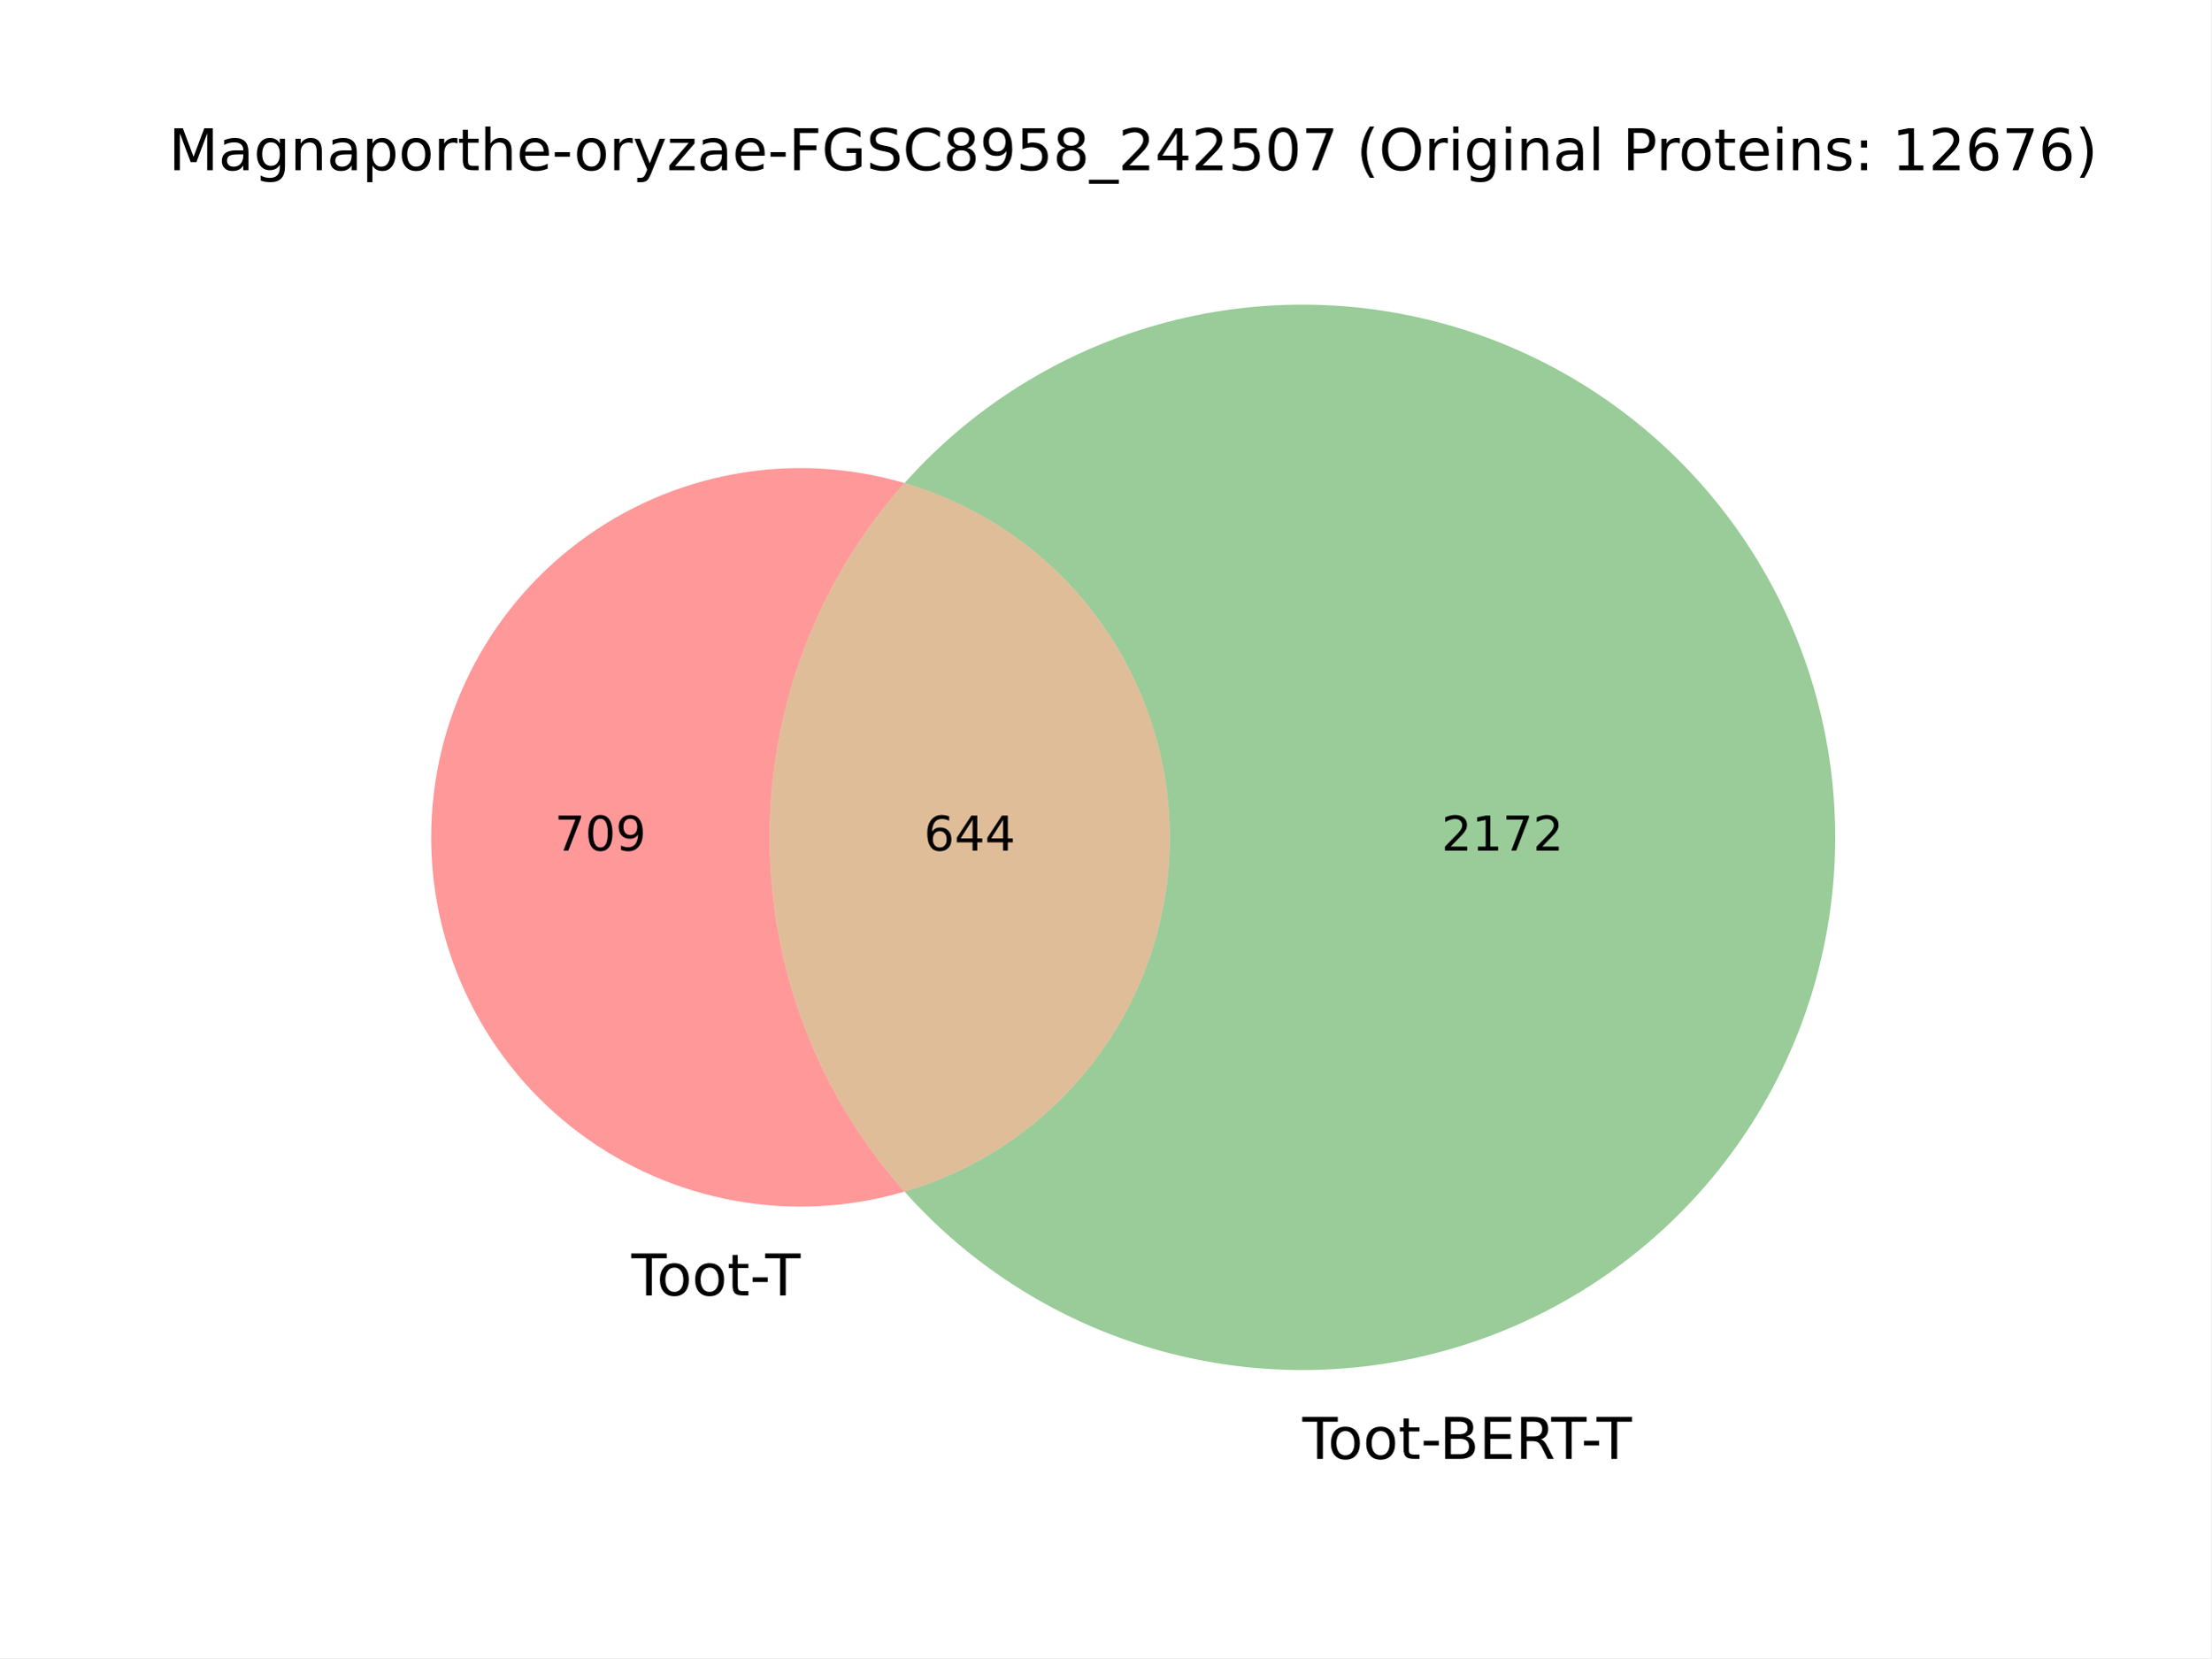
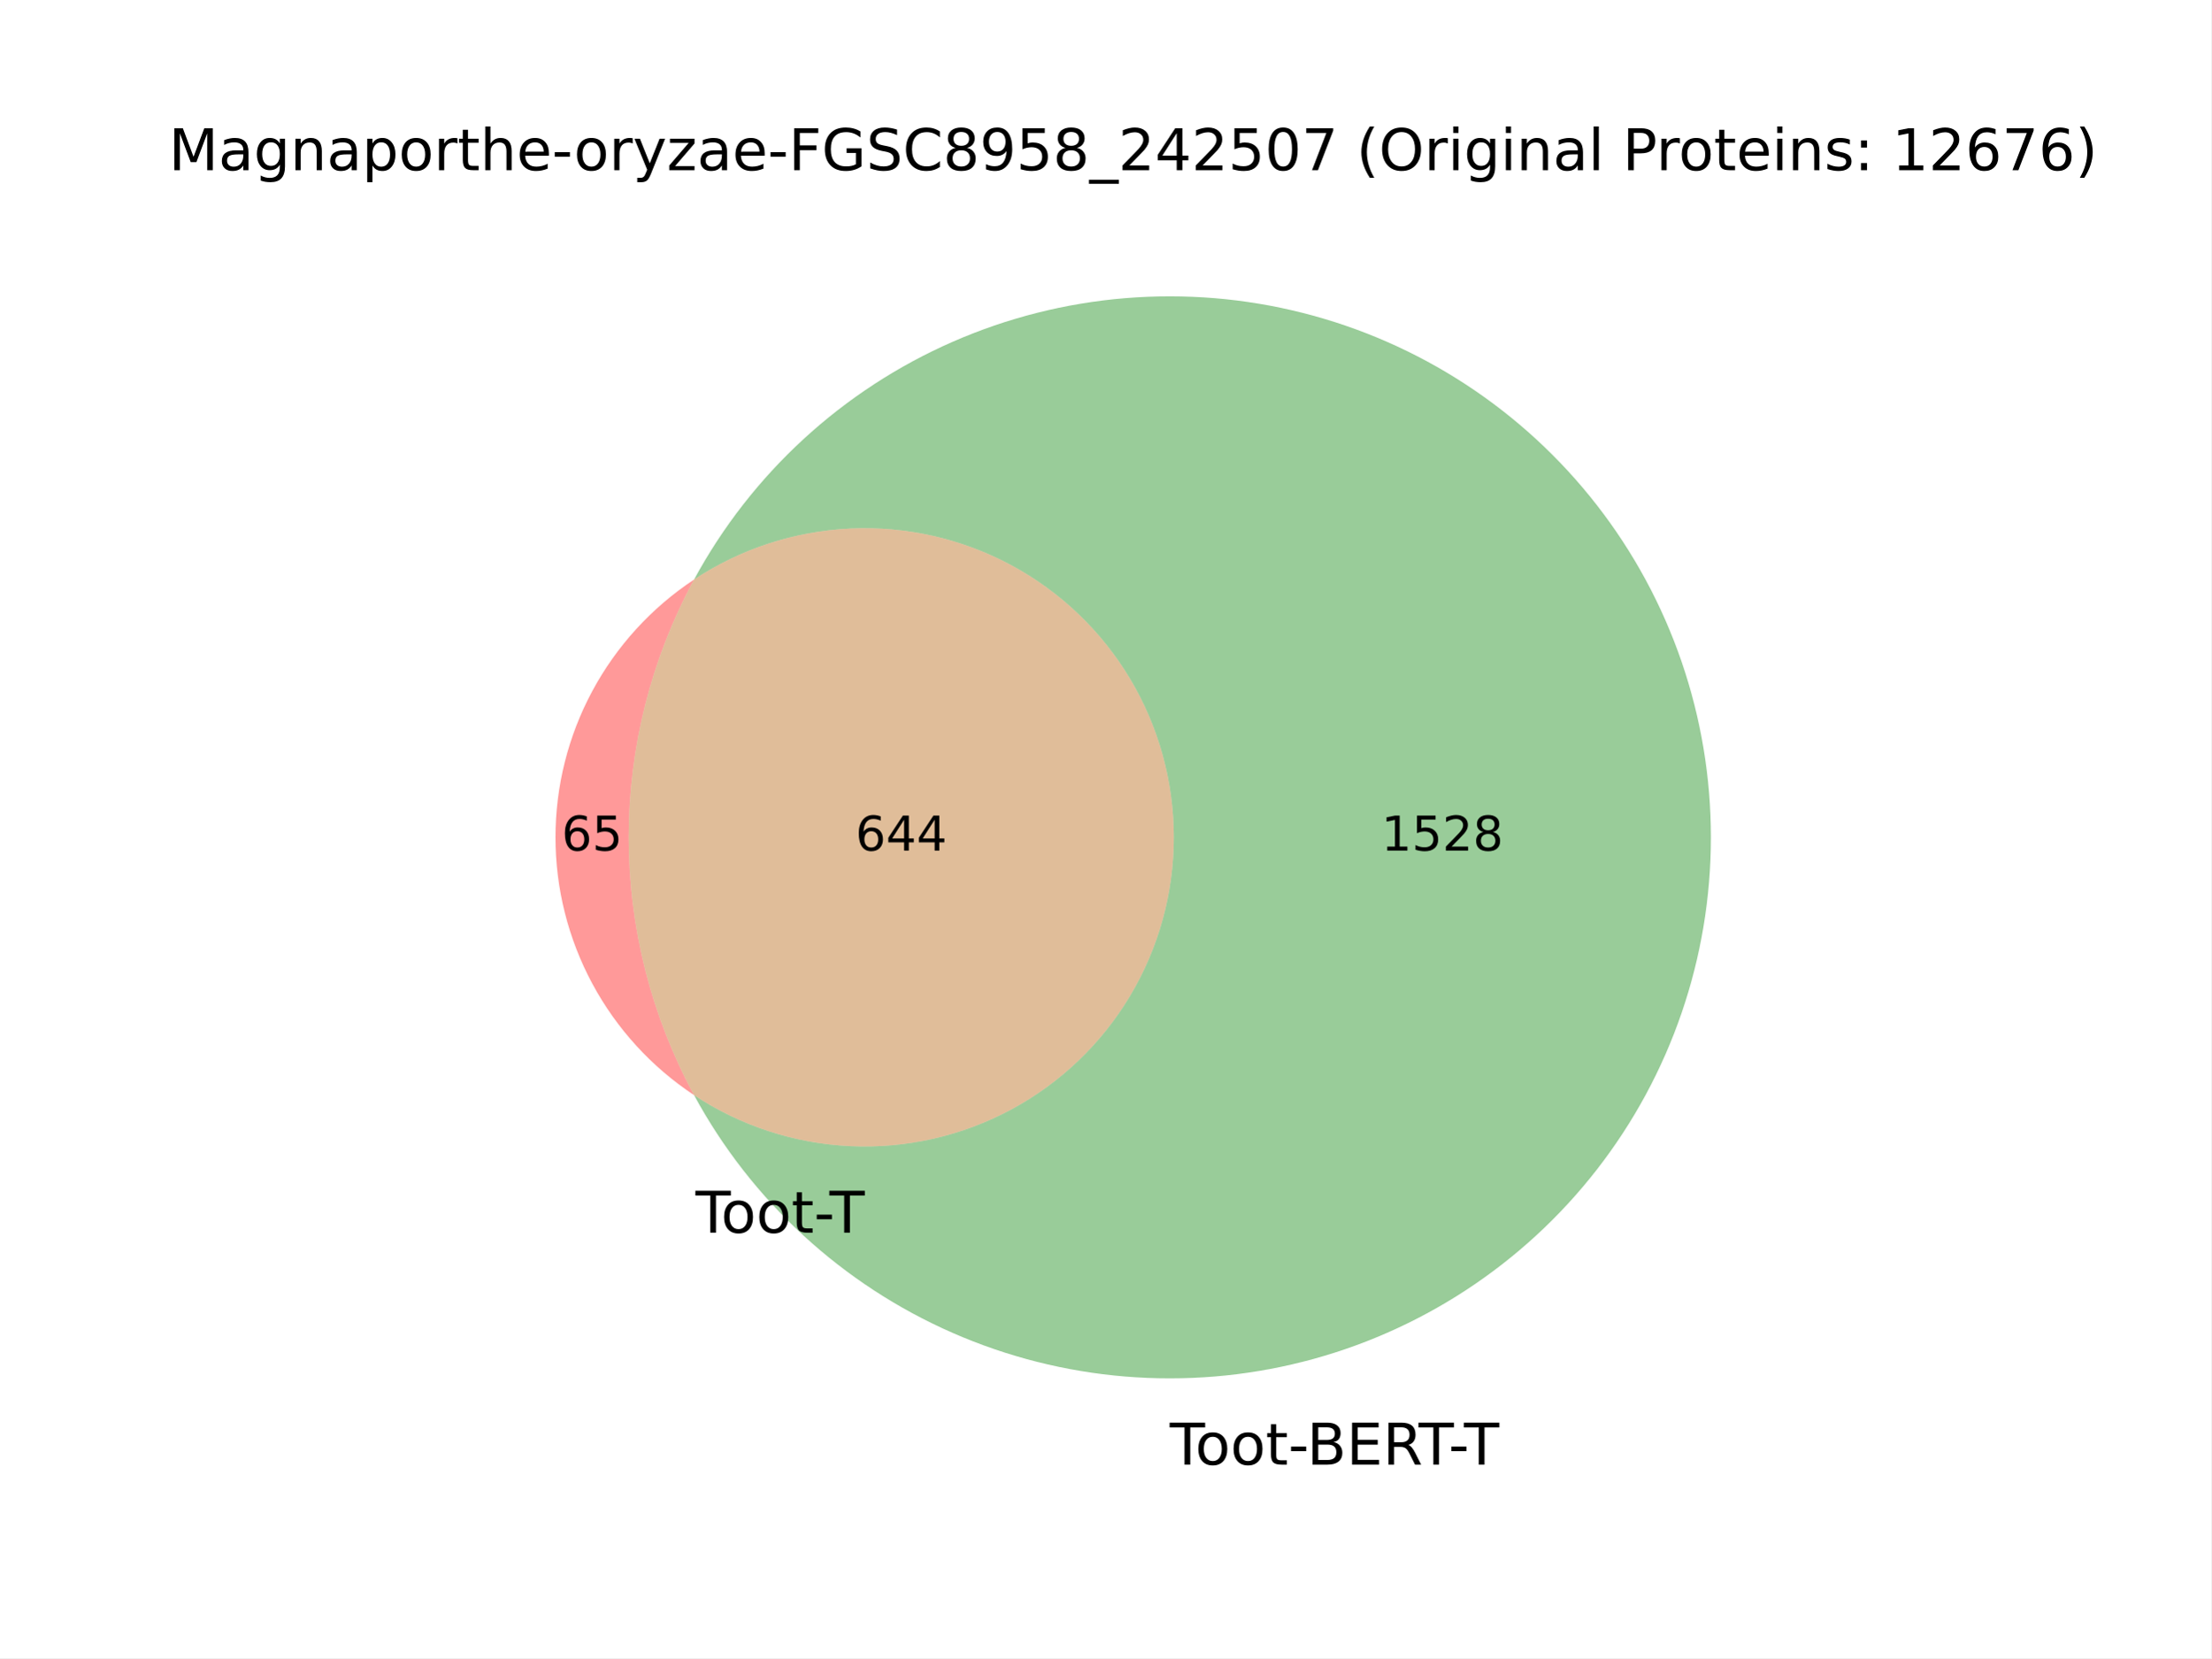
<svg xmlns="http://www.w3.org/2000/svg" xmlns:xlink="http://www.w3.org/1999/xlink" width="460.8pt" height="345.6pt" viewBox="0 0 460.8 345.6" version="1.1">
  <defs>
    <style type="text/css">*{stroke-linejoin: round; stroke-linecap: butt}</style>
  </defs>
  <g id="figure_1">
    <g id="patch_1">
      <path d="M 0 345.6  L 460.8 345.6  L 460.8 0  L 0 0  z " style="fill: #ffffff" />
    </g>
    <g id="axes_1">
      <g id="patch_2">
-         <path d="M 188.509 248.375  C 170.405 228.045 160.393 201.751 160.393 174.528  C 160.393 147.305 170.405 121.011 188.509 100.681  C 177.034 97.311 164.929 96.661 153.159 98.784  C 141.388 100.907 130.273 105.744 120.698 112.912  C 111.123 120.079 103.349 129.38 97.995 140.075  C 92.641 150.77 89.853 162.568 89.853 174.528  C 89.853 186.488 92.641 198.286 97.995 208.981  C 103.349 219.676 111.123 228.977 120.698 236.144  C 130.273 243.312 141.388 248.149 153.159 250.272  C 164.929 252.395 177.034 251.745 188.509 248.375  " clip-path="url(#p4d66e5ca14)" style="fill: #ff0000; opacity: 0.4" />
+         <path d="M 144.643 228.264  C 135.701 211.766 131.017 193.294 131.017 174.528  C 131.017 155.762 135.701 137.29 144.643 120.792  C 135.765 126.665 128.479 134.649 123.439 144.025  C 118.399 153.402 115.761 163.883 115.761 174.528  C 115.761 185.173 118.399 195.654 123.439 205.031  C 128.479 214.407 135.765 222.391 144.643 228.264  " clip-path="url(#pc5e0612ba8)" style="fill: #ff0000; opacity: 0.4" />
      </g>
      <g id="patch_3">
-         <path d="M 188.509 100.681  C 204.461 105.367 218.473 115.097 228.436 128.407  C 238.398 141.716 243.785 157.903 243.785 174.528  C 243.785 191.153 238.398 207.34 228.436 220.649  C 218.473 233.959 204.461 243.689 188.509 248.375  C 195.951 256.731 204.614 263.914 214.203 269.681  C 223.792 275.448 234.198 279.733 245.067 282.39  C 255.937 285.046 267.146 286.045 278.314 285.351  C 289.482 284.657 300.482 282.279 310.939 278.298  C 321.396 274.316 331.192 268.777 339.994 261.867  C 348.795 254.958 356.502 246.758 362.852 237.545  C 369.203 228.332 374.124 218.211 377.45 207.527  C 380.775 196.843 382.467 185.718 382.467 174.528  C 382.467 163.338 380.775 152.213 377.45 141.529  C 374.124 130.845 369.203 120.724 362.852 111.511  C 356.502 102.298 348.795 94.098 339.994 87.189  C 331.192 80.279 321.396 74.74 310.939 70.758  C 300.482 66.777 289.482 64.399 278.314 63.705  C 267.146 63.011 255.937 64.01 245.067 66.666  C 234.198 69.323 223.792 73.608 214.203 79.375  C 204.614 85.142 195.951 92.325 188.509 100.681  " clip-path="url(#p4d66e5ca14)" style="fill: #008000; opacity: 0.4" />
+         <path d="M 144.643 120.792  C 154.352 114.369 165.623 110.696 177.252 110.165  C 188.881 109.634 200.44 112.264 210.694 117.775  C 220.949 123.287 229.52 131.476 235.493 141.468  C 241.467 151.46 244.622 162.887 244.622 174.528  C 244.622 186.169 241.467 197.596 235.493 207.588  C 229.52 217.58 220.949 225.769 210.694 231.281  C 200.44 236.792 188.881 239.422 177.252 238.891  C 165.623 238.36 154.352 234.687 144.643 228.264  C 150.578 239.215 158.287 249.107 167.456 257.539  C 176.625 265.97 187.128 272.824 198.537 277.822  C 209.947 282.82 222.106 285.894 234.52 286.917  C 246.934 287.941 259.432 286.901 271.506 283.839  C 283.58 280.778 295.064 275.737 305.49 268.921  C 315.916 262.106 325.142 253.61 332.791 243.779  C 340.44 233.948 346.408 222.918 350.451 211.136  C 354.495 199.355 356.559 186.984 356.559 174.528  C 356.559 162.072 354.495 149.701 350.451 137.92  C 346.408 126.138 340.44 115.108 332.791 105.277  C 325.142 95.446 315.916 86.95 305.49 80.135  C 295.064 73.319 283.58 68.278 271.506 65.217  C 259.432 62.155 246.934 61.115 234.52 62.139  C 222.106 63.162 209.947 66.236 198.537 71.234  C 187.128 76.232 176.625 83.086 167.456 91.517  C 158.287 99.949 150.578 109.841 144.643 120.792  " clip-path="url(#pc5e0612ba8)" style="fill: #008000; opacity: 0.4" />
      </g>
      <g id="patch_4">
-         <path d="M 188.509 248.375  C 204.461 243.689 218.473 233.959 228.436 220.649  C 238.398 207.34 243.785 191.153 243.785 174.528  C 243.785 157.903 238.398 141.716 228.436 128.407  C 218.473 115.097 204.461 105.367 188.509 100.681  C 170.405 121.011 160.393 147.305 160.393 174.528  C 160.393 201.751 170.405 228.045 188.509 248.375  " clip-path="url(#p4d66e5ca14)" style="fill: #b25900; opacity: 0.4" />
+         <path d="M 144.643 228.264  C 154.352 234.687 165.623 238.36 177.252 238.891  C 188.881 239.422 200.44 236.792 210.694 231.281  C 220.949 225.769 229.52 217.58 235.493 207.588  C 241.467 197.596 244.622 186.169 244.622 174.528  C 244.622 162.887 241.467 151.46 235.493 141.468  C 229.52 131.476 220.949 123.287 210.694 117.775  C 200.44 112.264 188.881 109.634 177.252 110.165  C 165.623 110.696 154.352 114.369 144.643 120.792  C 135.701 137.29 131.017 155.762 131.017 174.528  C 131.017 193.294 135.701 211.766 144.643 228.264  " clip-path="url(#pc5e0612ba8)" style="fill: #b25900; opacity: 0.4" />
      </g>
      <g id="text_1">
-         <g transform="translate(115.5796 177.2874) scale(0.1 -0.1)">
+         <g transform="translate(117.0265 177.2874) scale(0.1 -0.1)">
          <defs>
-             <path id="DejaVuSans-37" d="M 525 4666  L 3525 4666  L 3525 4397  L 1831 0  L 1172 0  L 2766 4134  L 525 4134  L 525 4666  z " transform="scale(0.015625)" />
-             <path id="DejaVuSans-30" d="M 2034 4250  Q 1547 4250 1301 3770  Q 1056 3291 1056 2328  Q 1056 1369 1301 889  Q 1547 409 2034 409  Q 2525 409 2770 889  Q 3016 1369 3016 2328  Q 3016 3291 2770 3770  Q 2525 4250 2034 4250  z M 2034 4750  Q 2819 4750 3233 4129  Q 3647 3509 3647 2328  Q 3647 1150 3233 529  Q 2819 -91 2034 -91  Q 1250 -91 836 529  Q 422 1150 422 2328  Q 422 3509 836 4129  Q 1250 4750 2034 4750  z " transform="scale(0.015625)" />
-             <path id="DejaVuSans-39" d="M 703 97  L 703 672  Q 941 559 1184 500  Q 1428 441 1663 441  Q 2288 441 2617 861  Q 2947 1281 2994 2138  Q 2813 1869 2534 1725  Q 2256 1581 1919 1581  Q 1219 1581 811 2004  Q 403 2428 403 3163  Q 403 3881 828 4315  Q 1253 4750 1959 4750  Q 2769 4750 3195 4129  Q 3622 3509 3622 2328  Q 3622 1225 3098 567  Q 2575 -91 1691 -91  Q 1453 -91 1209 -44  Q 966 3 703 97  z M 1959 2075  Q 2384 2075 2632 2365  Q 2881 2656 2881 3163  Q 2881 3666 2632 3958  Q 2384 4250 1959 4250  Q 1534 4250 1286 3958  Q 1038 3666 1038 3163  Q 1038 2656 1286 2365  Q 1534 2075 1959 2075  z " transform="scale(0.015625)" />
+             <path id="DejaVuSans-36" d="M 2113 2584  Q 1688 2584 1439 2293  Q 1191 2003 1191 1497  Q 1191 994 1439 701  Q 1688 409 2113 409  Q 2538 409 2786 701  Q 3034 994 3034 1497  Q 3034 2003 2786 2293  Q 2538 2584 2113 2584  z M 3366 4563  L 3366 3988  Q 3128 4100 2886 4159  Q 2644 4219 2406 4219  Q 1781 4219 1451 3797  Q 1122 3375 1075 2522  Q 1259 2794 1537 2939  Q 1816 3084 2150 3084  Q 2853 3084 3261 2657  Q 3669 2231 3669 1497  Q 3669 778 3244 343  Q 2819 -91 2113 -91  Q 1303 -91 875 529  Q 447 1150 447 2328  Q 447 3434 972 4092  Q 1497 4750 2381 4750  Q 2619 4750 2861 4703  Q 3103 4656 3366 4563  z " transform="scale(0.015625)" />
+             <path id="DejaVuSans-35" d="M 691 4666  L 3169 4666  L 3169 4134  L 1269 4134  L 1269 2991  Q 1406 3038 1543 3061  Q 1681 3084 1819 3084  Q 2600 3084 3056 2656  Q 3513 2228 3513 1497  Q 3513 744 3044 326  Q 2575 -91 1722 -91  Q 1428 -91 1123 -41  Q 819 9 494 109  L 494 744  Q 775 591 1075 516  Q 1375 441 1709 441  Q 2250 441 2565 725  Q 2881 1009 2881 1497  Q 2881 1984 2565 2268  Q 2250 2553 1709 2553  Q 1456 2553 1204 2497  Q 953 2441 691 2322  L 691 4666  z " transform="scale(0.015625)" />
          </defs>
-           <use xlink:href="#DejaVuSans-37" />
-           <use xlink:href="#DejaVuSans-30" x="63.623" />
-           <use xlink:href="#DejaVuSans-39" x="127.246" />
+           <use xlink:href="#DejaVuSans-36" />
+           <use xlink:href="#DejaVuSans-35" x="63.623" />
        </g>
      </g>
      <g id="text_2">
-         <g transform="translate(300.401 177.2874) scale(0.1 -0.1)">
+         <g transform="translate(287.8654 177.2874) scale(0.1 -0.1)">
          <defs>
+             <path id="DejaVuSans-31" d="M 794 531  L 1825 531  L 1825 4091  L 703 3866  L 703 4441  L 1819 4666  L 2450 4666  L 2450 531  L 3481 531  L 3481 0  L 794 0  L 794 531  z " transform="scale(0.015625)" />
            <path id="DejaVuSans-32" d="M 1228 531  L 3431 531  L 3431 0  L 469 0  L 469 531  Q 828 903 1448 1529  Q 2069 2156 2228 2338  Q 2531 2678 2651 2914  Q 2772 3150 2772 3378  Q 2772 3750 2511 3984  Q 2250 4219 1831 4219  Q 1534 4219 1204 4116  Q 875 4013 500 3803  L 500 4441  Q 881 4594 1212 4672  Q 1544 4750 1819 4750  Q 2544 4750 2975 4387  Q 3406 4025 3406 3419  Q 3406 3131 3298 2873  Q 3191 2616 2906 2266  Q 2828 2175 2409 1742  Q 1991 1309 1228 531  z " transform="scale(0.015625)" />
-             <path id="DejaVuSans-31" d="M 794 531  L 1825 531  L 1825 4091  L 703 3866  L 703 4441  L 1819 4666  L 2450 4666  L 2450 531  L 3481 531  L 3481 0  L 794 0  L 794 531  z " transform="scale(0.015625)" />
+             <path id="DejaVuSans-38" d="M 2034 2216  Q 1584 2216 1326 1975  Q 1069 1734 1069 1313  Q 1069 891 1326 650  Q 1584 409 2034 409  Q 2484 409 2743 651  Q 3003 894 3003 1313  Q 3003 1734 2745 1975  Q 2488 2216 2034 2216  z M 1403 2484  Q 997 2584 770 2862  Q 544 3141 544 3541  Q 544 4100 942 4425  Q 1341 4750 2034 4750  Q 2731 4750 3128 4425  Q 3525 4100 3525 3541  Q 3525 3141 3298 2862  Q 3072 2584 2669 2484  Q 3125 2378 3379 2068  Q 3634 1759 3634 1313  Q 3634 634 3220 271  Q 2806 -91 2034 -91  Q 1263 -91 848 271  Q 434 634 434 1313  Q 434 1759 690 2068  Q 947 2378 1403 2484  z M 1172 3481  Q 1172 3119 1398 2916  Q 1625 2713 2034 2713  Q 2441 2713 2670 2916  Q 2900 3119 2900 3481  Q 2900 3844 2670 4047  Q 2441 4250 2034 4250  Q 1625 4250 1398 4047  Q 1172 3844 1172 3481  z " transform="scale(0.015625)" />
          </defs>
-           <use xlink:href="#DejaVuSans-32" />
-           <use xlink:href="#DejaVuSans-31" x="63.623" />
-           <use xlink:href="#DejaVuSans-37" x="127.246" />
-           <use xlink:href="#DejaVuSans-32" x="190.869" />
+           <use xlink:href="#DejaVuSans-31" />
+           <use xlink:href="#DejaVuSans-35" x="63.623" />
+           <use xlink:href="#DejaVuSans-32" x="127.246" />
+           <use xlink:href="#DejaVuSans-38" x="190.869" />
        </g>
      </g>
      <g id="text_3">
-         <g transform="translate(192.5456 177.2874) scale(0.1 -0.1)">
+         <g transform="translate(178.2756 177.2874) scale(0.1 -0.1)">
          <defs>
-             <path id="DejaVuSans-36" d="M 2113 2584  Q 1688 2584 1439 2293  Q 1191 2003 1191 1497  Q 1191 994 1439 701  Q 1688 409 2113 409  Q 2538 409 2786 701  Q 3034 994 3034 1497  Q 3034 2003 2786 2293  Q 2538 2584 2113 2584  z M 3366 4563  L 3366 3988  Q 3128 4100 2886 4159  Q 2644 4219 2406 4219  Q 1781 4219 1451 3797  Q 1122 3375 1075 2522  Q 1259 2794 1537 2939  Q 1816 3084 2150 3084  Q 2853 3084 3261 2657  Q 3669 2231 3669 1497  Q 3669 778 3244 343  Q 2819 -91 2113 -91  Q 1303 -91 875 529  Q 447 1150 447 2328  Q 447 3434 972 4092  Q 1497 4750 2381 4750  Q 2619 4750 2861 4703  Q 3103 4656 3366 4563  z " transform="scale(0.015625)" />
            <path id="DejaVuSans-34" d="M 2419 4116  L 825 1625  L 2419 1625  L 2419 4116  z M 2253 4666  L 3047 4666  L 3047 1625  L 3713 1625  L 3713 1100  L 3047 1100  L 3047 0  L 2419 0  L 2419 1100  L 313 1100  L 313 1709  L 2253 4666  z " transform="scale(0.015625)" />
          </defs>
          <use xlink:href="#DejaVuSans-36" />
          <use xlink:href="#DejaVuSans-34" x="63.623" />
          <use xlink:href="#DejaVuSans-34" x="127.246" />
        </g>
      </g>
      <g id="text_4">
-         <g transform="translate(131.5768 270.0123) scale(0.12 -0.12)">
+         <g transform="translate(144.9491 256.9366) scale(0.12 -0.12)">
          <defs>
            <path id="DejaVuSans-54" d="M -19 4666  L 3928 4666  L 3928 4134  L 2272 4134  L 2272 0  L 1638 0  L 1638 4134  L -19 4134  L -19 4666  z " transform="scale(0.015625)" />
            <path id="DejaVuSans-6f" d="M 1959 3097  Q 1497 3097 1228 2736  Q 959 2375 959 1747  Q 959 1119 1226 758  Q 1494 397 1959 397  Q 2419 397 2687 759  Q 2956 1122 2956 1747  Q 2956 2369 2687 2733  Q 2419 3097 1959 3097  z M 1959 3584  Q 2709 3584 3137 3096  Q 3566 2609 3566 1747  Q 3566 888 3137 398  Q 2709 -91 1959 -91  Q 1206 -91 779 398  Q 353 888 353 1747  Q 353 2609 779 3096  Q 1206 3584 1959 3584  z " transform="scale(0.015625)" />
            <path id="DejaVuSans-74" d="M 1172 4494  L 1172 3500  L 2356 3500  L 2356 3053  L 1172 3053  L 1172 1153  Q 1172 725 1289 603  Q 1406 481 1766 481  L 2356 481  L 2356 0  L 1766 0  Q 1100 0 847 248  Q 594 497 594 1153  L 594 3053  L 172 3053  L 172 3500  L 594 3500  L 594 4494  L 1172 4494  z " transform="scale(0.015625)" />
            <path id="DejaVuSans-2d" d="M 313 2009  L 1997 2009  L 1997 1497  L 313 1497  L 313 2009  z " transform="scale(0.015625)" />
          </defs>
          <use xlink:href="#DejaVuSans-54" />
          <use xlink:href="#DejaVuSans-6f" x="44.084" />
          <use xlink:href="#DejaVuSans-6f" x="105.266" />
          <use xlink:href="#DejaVuSans-74" x="166.447" />
          <use xlink:href="#DejaVuSans-2d" x="205.656" />
          <use xlink:href="#DejaVuSans-54" x="232.615" />
        </g>
      </g>
      <g id="text_5">
-         <g transform="translate(271.43 304.0829) scale(0.12 -0.12)">
+         <g transform="translate(243.7878 305.2772) scale(0.12 -0.12)">
          <defs>
            <path id="DejaVuSans-42" d="M 1259 2228  L 1259 519  L 2272 519  Q 2781 519 3026 730  Q 3272 941 3272 1375  Q 3272 1813 3026 2020  Q 2781 2228 2272 2228  L 1259 2228  z M 1259 4147  L 1259 2741  L 2194 2741  Q 2656 2741 2882 2914  Q 3109 3088 3109 3444  Q 3109 3797 2882 3972  Q 2656 4147 2194 4147  L 1259 4147  z M 628 4666  L 2241 4666  Q 2963 4666 3353 4366  Q 3744 4066 3744 3513  Q 3744 3084 3544 2831  Q 3344 2578 2956 2516  Q 3422 2416 3680 2098  Q 3938 1781 3938 1306  Q 3938 681 3513 340  Q 3088 0 2303 0  L 628 0  L 628 4666  z " transform="scale(0.015625)" />
            <path id="DejaVuSans-45" d="M 628 4666  L 3578 4666  L 3578 4134  L 1259 4134  L 1259 2753  L 3481 2753  L 3481 2222  L 1259 2222  L 1259 531  L 3634 531  L 3634 0  L 628 0  L 628 4666  z " transform="scale(0.015625)" />
            <path id="DejaVuSans-52" d="M 2841 2188  Q 3044 2119 3236 1894  Q 3428 1669 3622 1275  L 4263 0  L 3584 0  L 2988 1197  Q 2756 1666 2539 1819  Q 2322 1972 1947 1972  L 1259 1972  L 1259 0  L 628 0  L 628 4666  L 2053 4666  Q 2853 4666 3247 4331  Q 3641 3997 3641 3322  Q 3641 2881 3436 2590  Q 3231 2300 2841 2188  z M 1259 4147  L 1259 2491  L 2053 2491  Q 2509 2491 2742 2702  Q 2975 2913 2975 3322  Q 2975 3731 2742 3939  Q 2509 4147 2053 4147  L 1259 4147  z " transform="scale(0.015625)" />
          </defs>
          <use xlink:href="#DejaVuSans-54" />
          <use xlink:href="#DejaVuSans-6f" x="44.084" />
          <use xlink:href="#DejaVuSans-6f" x="105.266" />
          <use xlink:href="#DejaVuSans-74" x="166.447" />
          <use xlink:href="#DejaVuSans-2d" x="205.656" />
          <use xlink:href="#DejaVuSans-42" x="238.115" />
          <use xlink:href="#DejaVuSans-45" x="306.719" />
          <use xlink:href="#DejaVuSans-52" x="369.902" />
          <use xlink:href="#DejaVuSans-54" x="432.135" />
          <use xlink:href="#DejaVuSans-2d" x="484.094" />
          <use xlink:href="#DejaVuSans-54" x="511.053" />
        </g>
      </g>
      <g id="text_6">
        <g transform="translate(35.15719 35.472) scale(0.12 -0.12)">
          <defs>
            <path id="DejaVuSans-4d" d="M 628 4666  L 1569 4666  L 2759 1491  L 3956 4666  L 4897 4666  L 4897 0  L 4281 0  L 4281 4097  L 3078 897  L 2444 897  L 1241 4097  L 1241 0  L 628 0  L 628 4666  z " transform="scale(0.015625)" />
            <path id="DejaVuSans-61" d="M 2194 1759  Q 1497 1759 1228 1600  Q 959 1441 959 1056  Q 959 750 1161 570  Q 1363 391 1709 391  Q 2188 391 2477 730  Q 2766 1069 2766 1631  L 2766 1759  L 2194 1759  z M 3341 1997  L 3341 0  L 2766 0  L 2766 531  Q 2569 213 2275 61  Q 1981 -91 1556 -91  Q 1019 -91 701 211  Q 384 513 384 1019  Q 384 1609 779 1909  Q 1175 2209 1959 2209  L 2766 2209  L 2766 2266  Q 2766 2663 2505 2880  Q 2244 3097 1772 3097  Q 1472 3097 1187 3025  Q 903 2953 641 2809  L 641 3341  Q 956 3463 1253 3523  Q 1550 3584 1831 3584  Q 2591 3584 2966 3190  Q 3341 2797 3341 1997  z " transform="scale(0.015625)" />
            <path id="DejaVuSans-67" d="M 2906 1791  Q 2906 2416 2648 2759  Q 2391 3103 1925 3103  Q 1463 3103 1205 2759  Q 947 2416 947 1791  Q 947 1169 1205 825  Q 1463 481 1925 481  Q 2391 481 2648 825  Q 2906 1169 2906 1791  z M 3481 434  Q 3481 -459 3084 -895  Q 2688 -1331 1869 -1331  Q 1566 -1331 1297 -1286  Q 1028 -1241 775 -1147  L 775 -588  Q 1028 -725 1275 -790  Q 1522 -856 1778 -856  Q 2344 -856 2625 -561  Q 2906 -266 2906 331  L 2906 616  Q 2728 306 2450 153  Q 2172 0 1784 0  Q 1141 0 747 490  Q 353 981 353 1791  Q 353 2603 747 3093  Q 1141 3584 1784 3584  Q 2172 3584 2450 3431  Q 2728 3278 2906 2969  L 2906 3500  L 3481 3500  L 3481 434  z " transform="scale(0.015625)" />
            <path id="DejaVuSans-6e" d="M 3513 2113  L 3513 0  L 2938 0  L 2938 2094  Q 2938 2591 2744 2837  Q 2550 3084 2163 3084  Q 1697 3084 1428 2787  Q 1159 2491 1159 1978  L 1159 0  L 581 0  L 581 3500  L 1159 3500  L 1159 2956  Q 1366 3272 1645 3428  Q 1925 3584 2291 3584  Q 2894 3584 3203 3211  Q 3513 2838 3513 2113  z " transform="scale(0.015625)" />
            <path id="DejaVuSans-70" d="M 1159 525  L 1159 -1331  L 581 -1331  L 581 3500  L 1159 3500  L 1159 2969  Q 1341 3281 1617 3432  Q 1894 3584 2278 3584  Q 2916 3584 3314 3078  Q 3713 2572 3713 1747  Q 3713 922 3314 415  Q 2916 -91 2278 -91  Q 1894 -91 1617 61  Q 1341 213 1159 525  z M 3116 1747  Q 3116 2381 2855 2742  Q 2594 3103 2138 3103  Q 1681 3103 1420 2742  Q 1159 2381 1159 1747  Q 1159 1113 1420 752  Q 1681 391 2138 391  Q 2594 391 2855 752  Q 3116 1113 3116 1747  z " transform="scale(0.015625)" />
            <path id="DejaVuSans-72" d="M 2631 2963  Q 2534 3019 2420 3045  Q 2306 3072 2169 3072  Q 1681 3072 1420 2755  Q 1159 2438 1159 1844  L 1159 0  L 581 0  L 581 3500  L 1159 3500  L 1159 2956  Q 1341 3275 1631 3429  Q 1922 3584 2338 3584  Q 2397 3584 2469 3576  Q 2541 3569 2628 3553  L 2631 2963  z " transform="scale(0.015625)" />
            <path id="DejaVuSans-68" d="M 3513 2113  L 3513 0  L 2938 0  L 2938 2094  Q 2938 2591 2744 2837  Q 2550 3084 2163 3084  Q 1697 3084 1428 2787  Q 1159 2491 1159 1978  L 1159 0  L 581 0  L 581 4863  L 1159 4863  L 1159 2956  Q 1366 3272 1645 3428  Q 1925 3584 2291 3584  Q 2894 3584 3203 3211  Q 3513 2838 3513 2113  z " transform="scale(0.015625)" />
            <path id="DejaVuSans-65" d="M 3597 1894  L 3597 1613  L 953 1613  Q 991 1019 1311 708  Q 1631 397 2203 397  Q 2534 397 2845 478  Q 3156 559 3463 722  L 3463 178  Q 3153 47 2828 -22  Q 2503 -91 2169 -91  Q 1331 -91 842 396  Q 353 884 353 1716  Q 353 2575 817 3079  Q 1281 3584 2069 3584  Q 2775 3584 3186 3129  Q 3597 2675 3597 1894  z M 3022 2063  Q 3016 2534 2758 2815  Q 2500 3097 2075 3097  Q 1594 3097 1305 2825  Q 1016 2553 972 2059  L 3022 2063  z " transform="scale(0.015625)" />
            <path id="DejaVuSans-79" d="M 2059 -325  Q 1816 -950 1584 -1140  Q 1353 -1331 966 -1331  L 506 -1331  L 506 -850  L 844 -850  Q 1081 -850 1212 -737  Q 1344 -625 1503 -206  L 1606 56  L 191 3500  L 800 3500  L 1894 763  L 2988 3500  L 3597 3500  L 2059 -325  z " transform="scale(0.015625)" />
            <path id="DejaVuSans-7a" d="M 353 3500  L 3084 3500  L 3084 2975  L 922 459  L 3084 459  L 3084 0  L 275 0  L 275 525  L 2438 3041  L 353 3041  L 353 3500  z " transform="scale(0.015625)" />
            <path id="DejaVuSans-46" d="M 628 4666  L 3309 4666  L 3309 4134  L 1259 4134  L 1259 2759  L 3109 2759  L 3109 2228  L 1259 2228  L 1259 0  L 628 0  L 628 4666  z " transform="scale(0.015625)" />
            <path id="DejaVuSans-47" d="M 3809 666  L 3809 1919  L 2778 1919  L 2778 2438  L 4434 2438  L 4434 434  Q 4069 175 3628 42  Q 3188 -91 2688 -91  Q 1594 -91 976 548  Q 359 1188 359 2328  Q 359 3472 976 4111  Q 1594 4750 2688 4750  Q 3144 4750 3555 4637  Q 3966 4525 4313 4306  L 4313 3634  Q 3963 3931 3569 4081  Q 3175 4231 2741 4231  Q 1884 4231 1454 3753  Q 1025 3275 1025 2328  Q 1025 1384 1454 906  Q 1884 428 2741 428  Q 3075 428 3337 486  Q 3600 544 3809 666  z " transform="scale(0.015625)" />
            <path id="DejaVuSans-53" d="M 3425 4513  L 3425 3897  Q 3066 4069 2747 4153  Q 2428 4238 2131 4238  Q 1616 4238 1336 4038  Q 1056 3838 1056 3469  Q 1056 3159 1242 3001  Q 1428 2844 1947 2747  L 2328 2669  Q 3034 2534 3370 2195  Q 3706 1856 3706 1288  Q 3706 609 3251 259  Q 2797 -91 1919 -91  Q 1588 -91 1214 -16  Q 841 59 441 206  L 441 856  Q 825 641 1194 531  Q 1563 422 1919 422  Q 2459 422 2753 634  Q 3047 847 3047 1241  Q 3047 1584 2836 1778  Q 2625 1972 2144 2069  L 1759 2144  Q 1053 2284 737 2584  Q 422 2884 422 3419  Q 422 4038 858 4394  Q 1294 4750 2059 4750  Q 2388 4750 2728 4690  Q 3069 4631 3425 4513  z " transform="scale(0.015625)" />
            <path id="DejaVuSans-43" d="M 4122 4306  L 4122 3641  Q 3803 3938 3442 4084  Q 3081 4231 2675 4231  Q 1875 4231 1450 3742  Q 1025 3253 1025 2328  Q 1025 1406 1450 917  Q 1875 428 2675 428  Q 3081 428 3442 575  Q 3803 722 4122 1019  L 4122 359  Q 3791 134 3420 21  Q 3050 -91 2638 -91  Q 1578 -91 968 557  Q 359 1206 359 2328  Q 359 3453 968 4101  Q 1578 4750 2638 4750  Q 3056 4750 3426 4639  Q 3797 4528 4122 4306  z " transform="scale(0.015625)" />
-             <path id="DejaVuSans-38" d="M 2034 2216  Q 1584 2216 1326 1975  Q 1069 1734 1069 1313  Q 1069 891 1326 650  Q 1584 409 2034 409  Q 2484 409 2743 651  Q 3003 894 3003 1313  Q 3003 1734 2745 1975  Q 2488 2216 2034 2216  z M 1403 2484  Q 997 2584 770 2862  Q 544 3141 544 3541  Q 544 4100 942 4425  Q 1341 4750 2034 4750  Q 2731 4750 3128 4425  Q 3525 4100 3525 3541  Q 3525 3141 3298 2862  Q 3072 2584 2669 2484  Q 3125 2378 3379 2068  Q 3634 1759 3634 1313  Q 3634 634 3220 271  Q 2806 -91 2034 -91  Q 1263 -91 848 271  Q 434 634 434 1313  Q 434 1759 690 2068  Q 947 2378 1403 2484  z M 1172 3481  Q 1172 3119 1398 2916  Q 1625 2713 2034 2713  Q 2441 2713 2670 2916  Q 2900 3119 2900 3481  Q 2900 3844 2670 4047  Q 2441 4250 2034 4250  Q 1625 4250 1398 4047  Q 1172 3844 1172 3481  z " transform="scale(0.015625)" />
-             <path id="DejaVuSans-35" d="M 691 4666  L 3169 4666  L 3169 4134  L 1269 4134  L 1269 2991  Q 1406 3038 1543 3061  Q 1681 3084 1819 3084  Q 2600 3084 3056 2656  Q 3513 2228 3513 1497  Q 3513 744 3044 326  Q 2575 -91 1722 -91  Q 1428 -91 1123 -41  Q 819 9 494 109  L 494 744  Q 775 591 1075 516  Q 1375 441 1709 441  Q 2250 441 2565 725  Q 2881 1009 2881 1497  Q 2881 1984 2565 2268  Q 2250 2553 1709 2553  Q 1456 2553 1204 2497  Q 953 2441 691 2322  L 691 4666  z " transform="scale(0.015625)" />
+             <path id="DejaVuSans-39" d="M 703 97  L 703 672  Q 941 559 1184 500  Q 1428 441 1663 441  Q 2288 441 2617 861  Q 2947 1281 2994 2138  Q 2813 1869 2534 1725  Q 2256 1581 1919 1581  Q 1219 1581 811 2004  Q 403 2428 403 3163  Q 403 3881 828 4315  Q 1253 4750 1959 4750  Q 2769 4750 3195 4129  Q 3622 3509 3622 2328  Q 3622 1225 3098 567  Q 2575 -91 1691 -91  Q 1453 -91 1209 -44  Q 966 3 703 97  z M 1959 2075  Q 2384 2075 2632 2365  Q 2881 2656 2881 3163  Q 2881 3666 2632 3958  Q 2384 4250 1959 4250  Q 1534 4250 1286 3958  Q 1038 3666 1038 3163  Q 1038 2656 1286 2365  Q 1534 2075 1959 2075  z " transform="scale(0.015625)" />
            <path id="DejaVuSans-5f" d="M 3263 -1063  L 3263 -1509  L -63 -1509  L -63 -1063  L 3263 -1063  z " transform="scale(0.015625)" />
+             <path id="DejaVuSans-30" d="M 2034 4250  Q 1547 4250 1301 3770  Q 1056 3291 1056 2328  Q 1056 1369 1301 889  Q 1547 409 2034 409  Q 2525 409 2770 889  Q 3016 1369 3016 2328  Q 3016 3291 2770 3770  Q 2525 4250 2034 4250  z M 2034 4750  Q 2819 4750 3233 4129  Q 3647 3509 3647 2328  Q 3647 1150 3233 529  Q 2819 -91 2034 -91  Q 1250 -91 836 529  Q 422 1150 422 2328  Q 422 3509 836 4129  Q 1250 4750 2034 4750  z " transform="scale(0.015625)" />
+             <path id="DejaVuSans-37" d="M 525 4666  L 3525 4666  L 3525 4397  L 1831 0  L 1172 0  L 2766 4134  L 525 4134  L 525 4666  z " transform="scale(0.015625)" />
            <path id="DejaVuSans-20" transform="scale(0.015625)" />
            <path id="DejaVuSans-28" d="M 1984 4856  Q 1566 4138 1362 3434  Q 1159 2731 1159 2009  Q 1159 1288 1364 580  Q 1569 -128 1984 -844  L 1484 -844  Q 1016 -109 783 600  Q 550 1309 550 2009  Q 550 2706 781 3412  Q 1013 4119 1484 4856  L 1984 4856  z " transform="scale(0.015625)" />
            <path id="DejaVuSans-4f" d="M 2522 4238  Q 1834 4238 1429 3725  Q 1025 3213 1025 2328  Q 1025 1447 1429 934  Q 1834 422 2522 422  Q 3209 422 3611 934  Q 4013 1447 4013 2328  Q 4013 3213 3611 3725  Q 3209 4238 2522 4238  z M 2522 4750  Q 3503 4750 4090 4092  Q 4678 3434 4678 2328  Q 4678 1225 4090 567  Q 3503 -91 2522 -91  Q 1538 -91 948 565  Q 359 1222 359 2328  Q 359 3434 948 4092  Q 1538 4750 2522 4750  z " transform="scale(0.015625)" />
            <path id="DejaVuSans-69" d="M 603 3500  L 1178 3500  L 1178 0  L 603 0  L 603 3500  z M 603 4863  L 1178 4863  L 1178 4134  L 603 4134  L 603 4863  z " transform="scale(0.015625)" />
            <path id="DejaVuSans-6c" d="M 603 4863  L 1178 4863  L 1178 0  L 603 0  L 603 4863  z " transform="scale(0.015625)" />
            <path id="DejaVuSans-50" d="M 1259 4147  L 1259 2394  L 2053 2394  Q 2494 2394 2734 2622  Q 2975 2850 2975 3272  Q 2975 3691 2734 3919  Q 2494 4147 2053 4147  L 1259 4147  z M 628 4666  L 2053 4666  Q 2838 4666 3239 4311  Q 3641 3956 3641 3272  Q 3641 2581 3239 2228  Q 2838 1875 2053 1875  L 1259 1875  L 1259 0  L 628 0  L 628 4666  z " transform="scale(0.015625)" />
            <path id="DejaVuSans-73" d="M 2834 3397  L 2834 2853  Q 2591 2978 2328 3040  Q 2066 3103 1784 3103  Q 1356 3103 1142 2972  Q 928 2841 928 2578  Q 928 2378 1081 2264  Q 1234 2150 1697 2047  L 1894 2003  Q 2506 1872 2764 1633  Q 3022 1394 3022 966  Q 3022 478 2636 193  Q 2250 -91 1575 -91  Q 1294 -91 989 -36  Q 684 19 347 128  L 347 722  Q 666 556 975 473  Q 1284 391 1588 391  Q 1994 391 2212 530  Q 2431 669 2431 922  Q 2431 1156 2273 1281  Q 2116 1406 1581 1522  L 1381 1569  Q 847 1681 609 1914  Q 372 2147 372 2553  Q 372 3047 722 3315  Q 1072 3584 1716 3584  Q 2034 3584 2315 3537  Q 2597 3491 2834 3397  z " transform="scale(0.015625)" />
            <path id="DejaVuSans-3a" d="M 750 794  L 1409 794  L 1409 0  L 750 0  L 750 794  z M 750 3309  L 1409 3309  L 1409 2516  L 750 2516  L 750 3309  z " transform="scale(0.015625)" />
            <path id="DejaVuSans-29" d="M 513 4856  L 1013 4856  Q 1481 4119 1714 3412  Q 1947 2706 1947 2009  Q 1947 1309 1714 600  Q 1481 -109 1013 -844  L 513 -844  Q 928 -128 1133 580  Q 1338 1288 1338 2009  Q 1338 2731 1133 3434  Q 928 4138 513 4856  z " transform="scale(0.015625)" />
          </defs>
          <use xlink:href="#DejaVuSans-4d" />
          <use xlink:href="#DejaVuSans-61" x="86.279" />
          <use xlink:href="#DejaVuSans-67" x="147.559" />
          <use xlink:href="#DejaVuSans-6e" x="211.035" />
          <use xlink:href="#DejaVuSans-61" x="274.414" />
          <use xlink:href="#DejaVuSans-70" x="335.693" />
          <use xlink:href="#DejaVuSans-6f" x="399.17" />
          <use xlink:href="#DejaVuSans-72" x="460.352" />
          <use xlink:href="#DejaVuSans-74" x="501.465" />
          <use xlink:href="#DejaVuSans-68" x="540.674" />
          <use xlink:href="#DejaVuSans-65" x="604.053" />
          <use xlink:href="#DejaVuSans-2d" x="665.576" />
          <use xlink:href="#DejaVuSans-6f" x="703.535" />
          <use xlink:href="#DejaVuSans-72" x="764.717" />
          <use xlink:href="#DejaVuSans-79" x="805.83" />
          <use xlink:href="#DejaVuSans-7a" x="865.01" />
          <use xlink:href="#DejaVuSans-61" x="917.5" />
          <use xlink:href="#DejaVuSans-65" x="978.779" />
          <use xlink:href="#DejaVuSans-2d" x="1040.303" />
          <use xlink:href="#DejaVuSans-46" x="1076.387" />
          <use xlink:href="#DejaVuSans-47" x="1133.906" />
          <use xlink:href="#DejaVuSans-53" x="1211.396" />
          <use xlink:href="#DejaVuSans-43" x="1274.873" />
          <use xlink:href="#DejaVuSans-38" x="1344.697" />
          <use xlink:href="#DejaVuSans-39" x="1408.32" />
          <use xlink:href="#DejaVuSans-35" x="1471.943" />
          <use xlink:href="#DejaVuSans-38" x="1535.566" />
          <use xlink:href="#DejaVuSans-5f" x="1599.189" />
          <use xlink:href="#DejaVuSans-32" x="1649.189" />
          <use xlink:href="#DejaVuSans-34" x="1712.812" />
          <use xlink:href="#DejaVuSans-32" x="1776.436" />
          <use xlink:href="#DejaVuSans-35" x="1840.059" />
          <use xlink:href="#DejaVuSans-30" x="1903.682" />
          <use xlink:href="#DejaVuSans-37" x="1967.305" />
          <use xlink:href="#DejaVuSans-20" x="2030.928" />
          <use xlink:href="#DejaVuSans-28" x="2062.715" />
          <use xlink:href="#DejaVuSans-4f" x="2101.729" />
          <use xlink:href="#DejaVuSans-72" x="2180.439" />
          <use xlink:href="#DejaVuSans-69" x="2221.553" />
          <use xlink:href="#DejaVuSans-67" x="2249.336" />
          <use xlink:href="#DejaVuSans-69" x="2312.812" />
          <use xlink:href="#DejaVuSans-6e" x="2340.596" />
          <use xlink:href="#DejaVuSans-61" x="2403.975" />
          <use xlink:href="#DejaVuSans-6c" x="2465.254" />
          <use xlink:href="#DejaVuSans-20" x="2493.037" />
          <use xlink:href="#DejaVuSans-50" x="2524.824" />
          <use xlink:href="#DejaVuSans-72" x="2583.377" />
          <use xlink:href="#DejaVuSans-6f" x="2622.24" />
          <use xlink:href="#DejaVuSans-74" x="2683.422" />
          <use xlink:href="#DejaVuSans-65" x="2722.631" />
          <use xlink:href="#DejaVuSans-69" x="2784.154" />
          <use xlink:href="#DejaVuSans-6e" x="2811.938" />
          <use xlink:href="#DejaVuSans-73" x="2875.316" />
          <use xlink:href="#DejaVuSans-3a" x="2927.416" />
          <use xlink:href="#DejaVuSans-20" x="2961.107" />
          <use xlink:href="#DejaVuSans-31" x="2992.895" />
          <use xlink:href="#DejaVuSans-32" x="3056.518" />
          <use xlink:href="#DejaVuSans-36" x="3120.141" />
          <use xlink:href="#DejaVuSans-37" x="3183.764" />
          <use xlink:href="#DejaVuSans-36" x="3247.387" />
          <use xlink:href="#DejaVuSans-29" x="3311.01" />
        </g>
      </g>
    </g>
  </g>
  <defs>
-     <clipPath id="p4d66e5ca14">
-       <rect x="67.834" y="41.472" width="336.652" height="266.112" />
+     <clipPath id="pc5e0612ba8">
+       <rect x="95.476" y="41.472" width="281.368" height="266.112" />
    </clipPath>
  </defs>
</svg>
